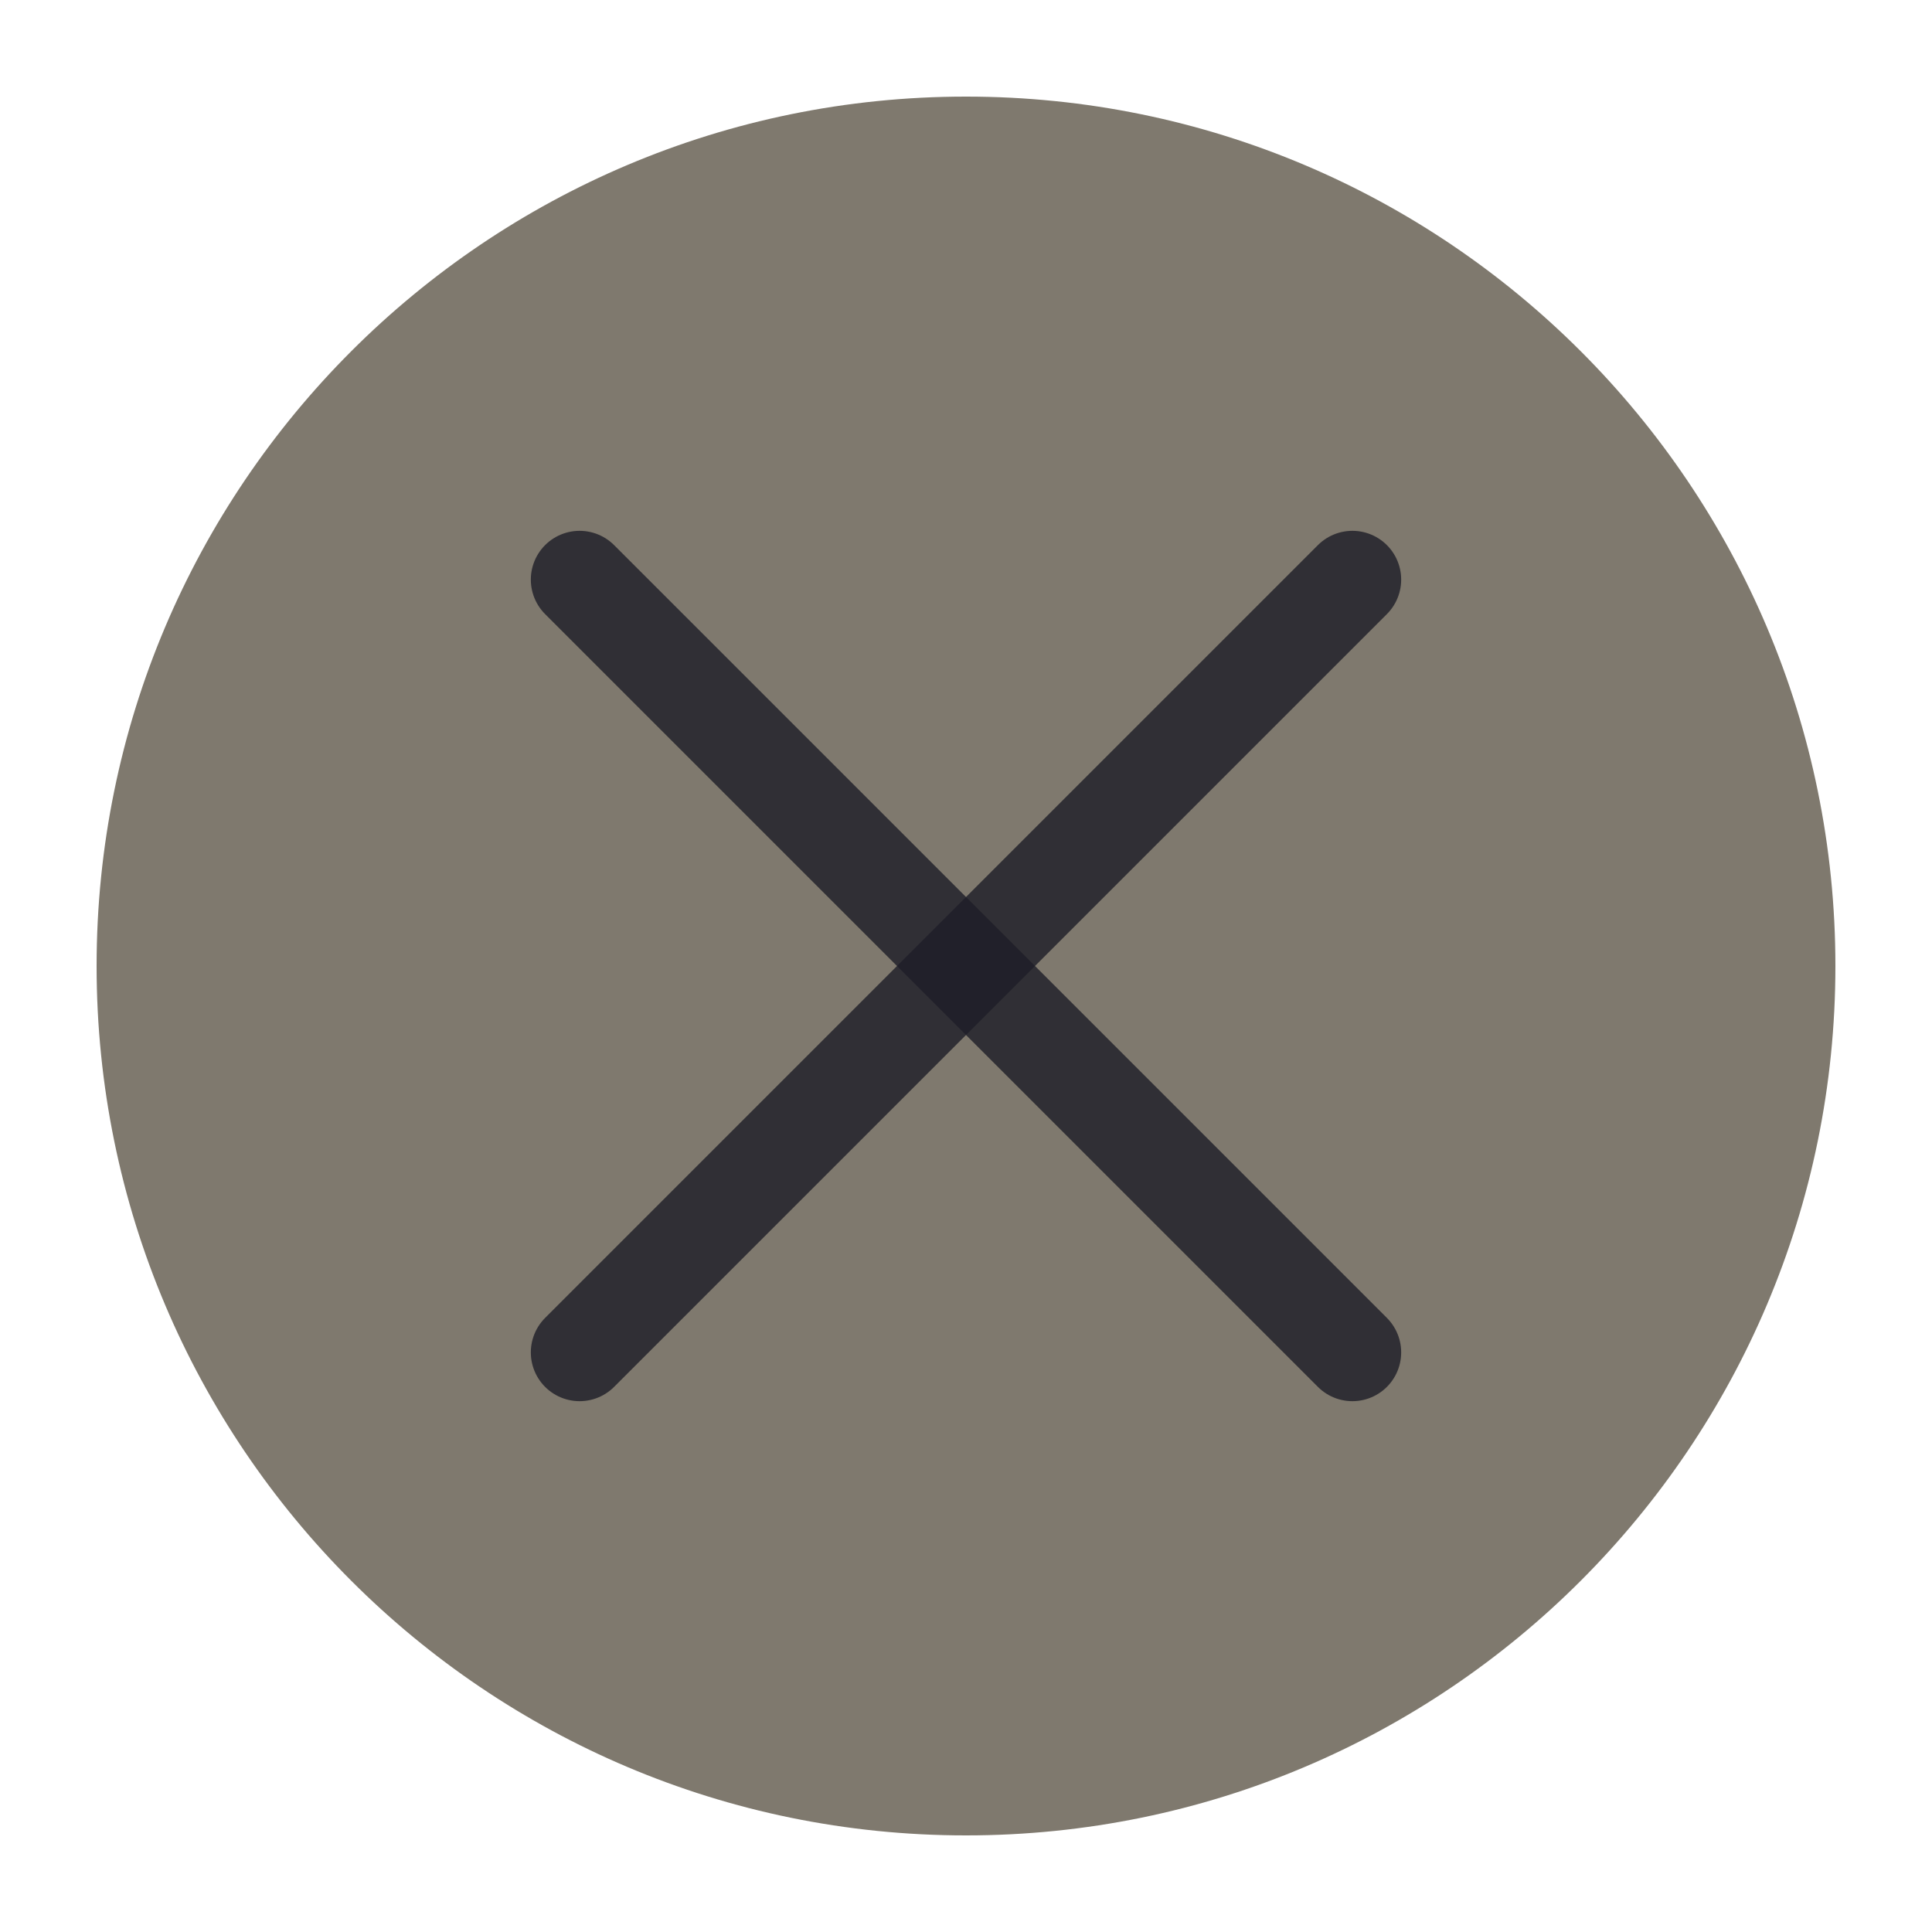
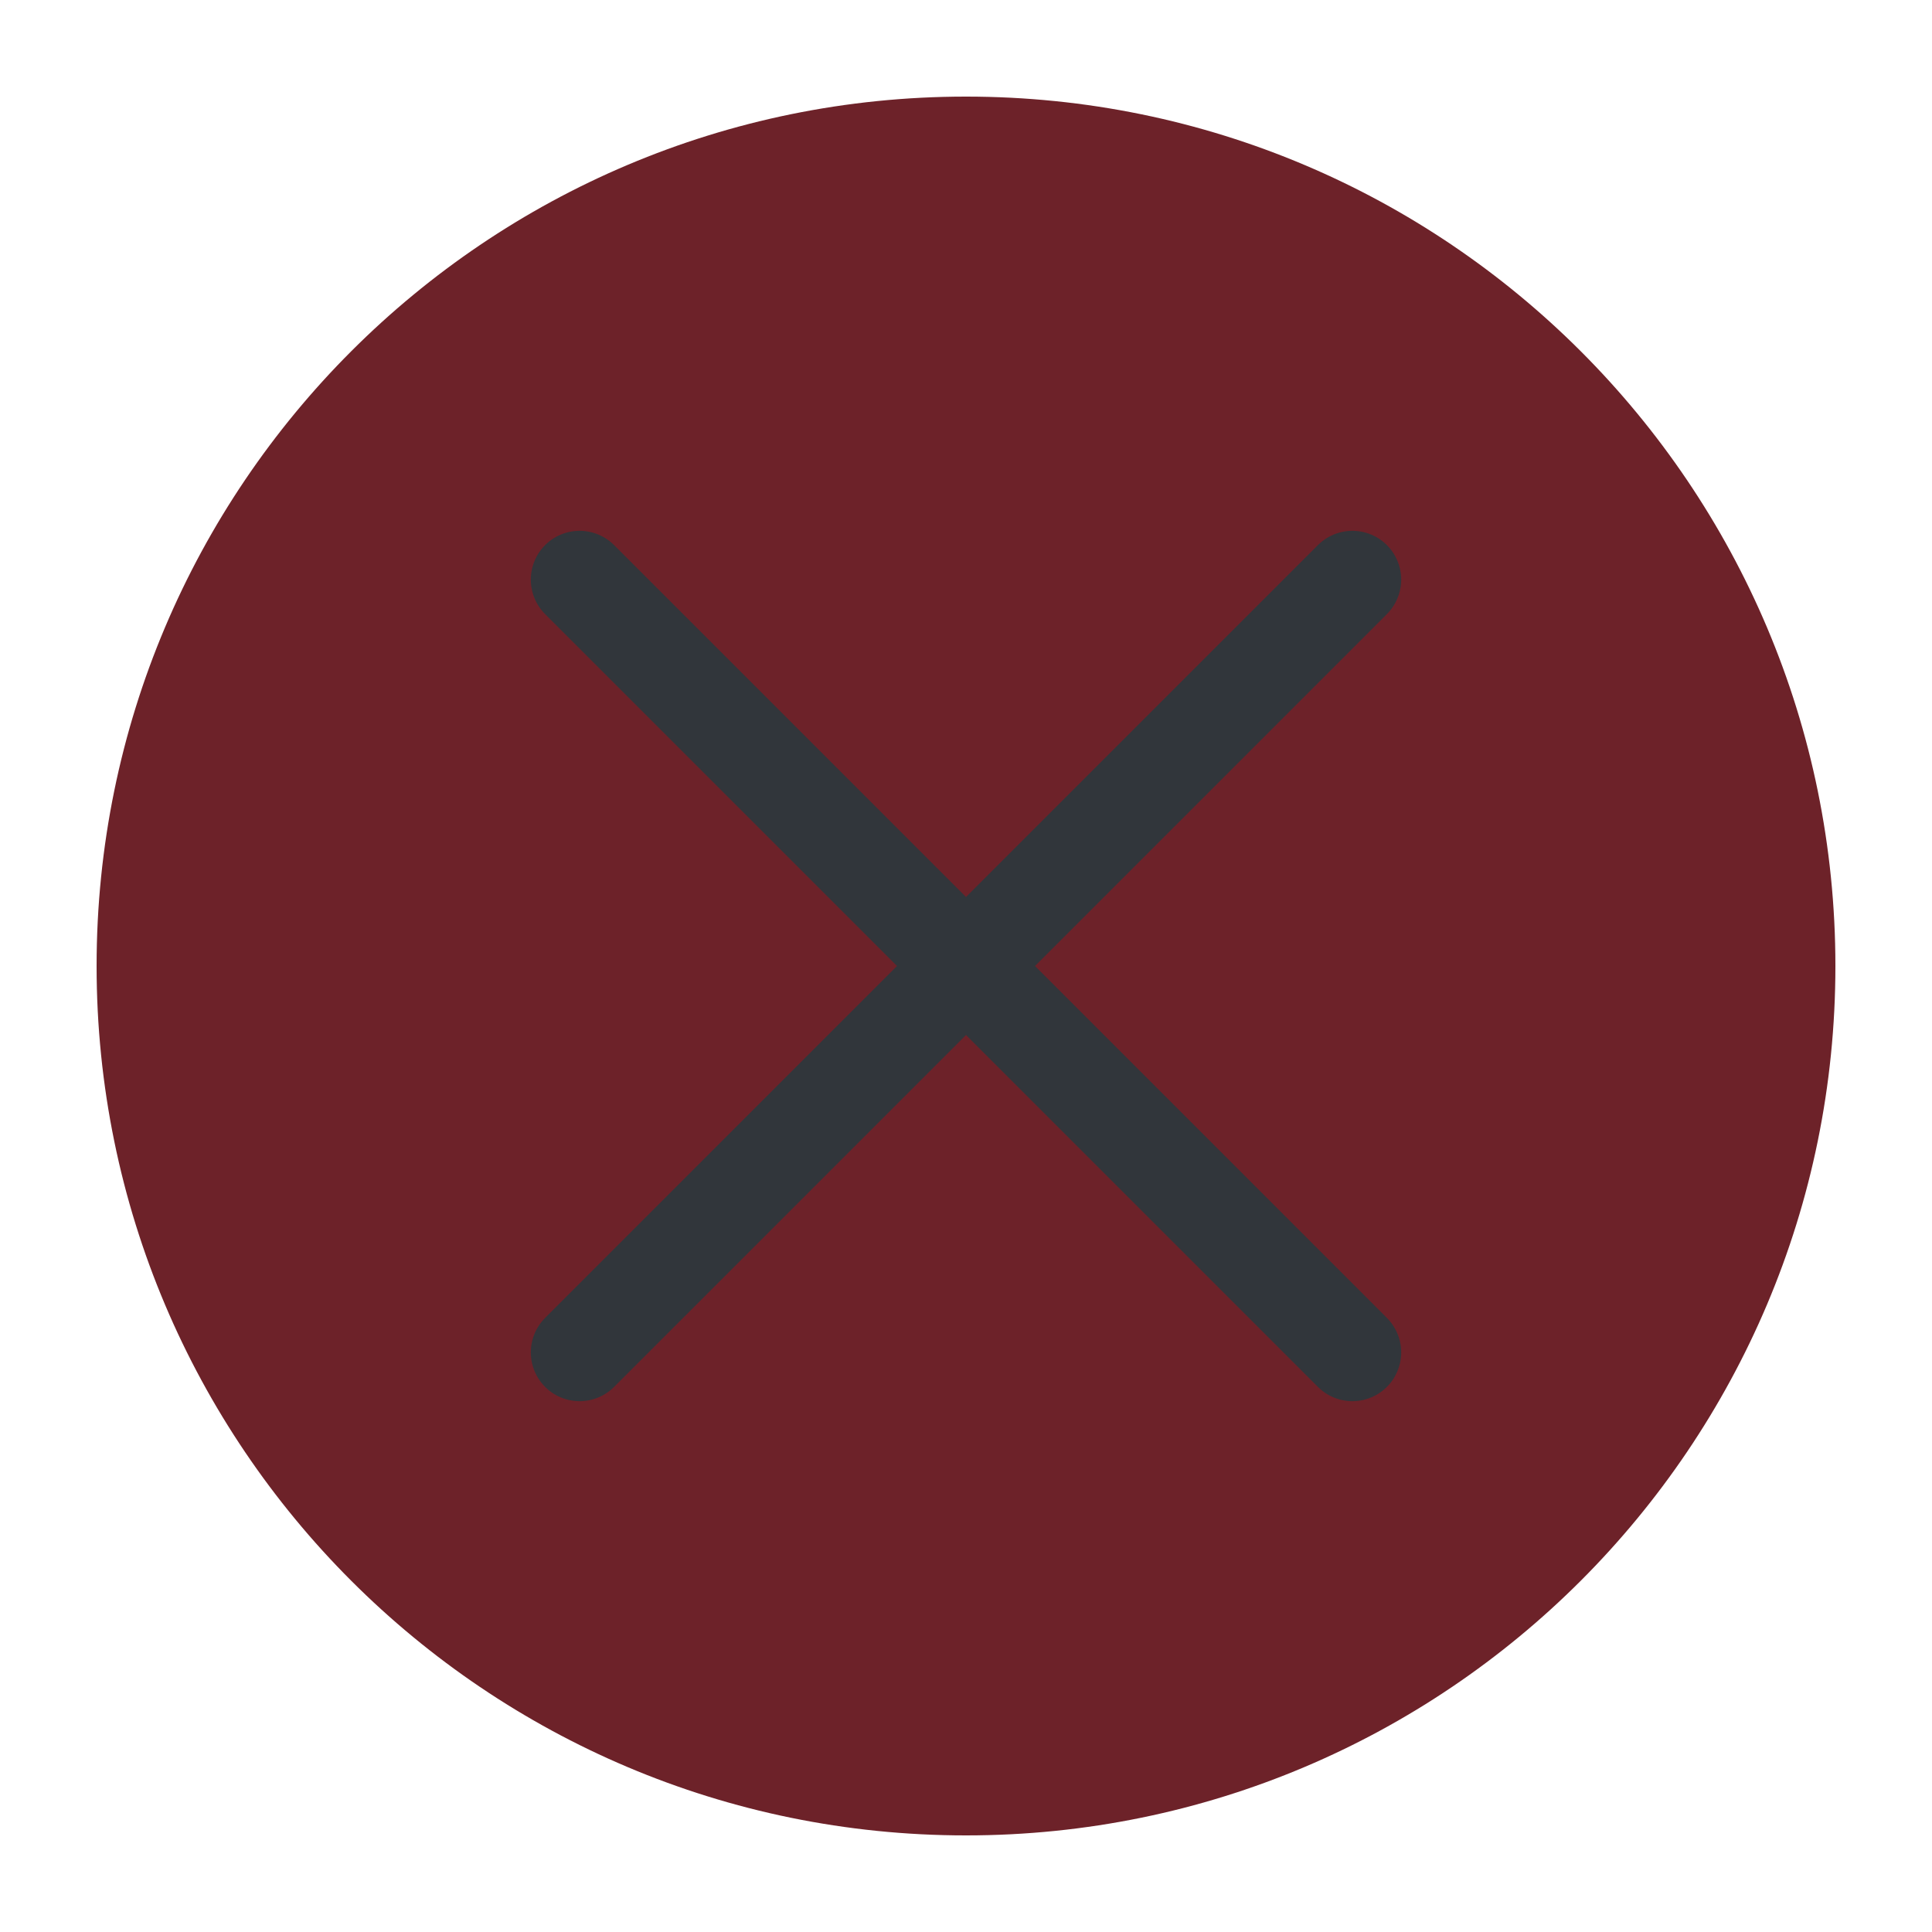
<svg xmlns="http://www.w3.org/2000/svg" viewBox="0 0 50 50" version="1.2" baseProfile="tiny">
  <defs>
</defs>
  <g fill="none" stroke="black" stroke-width="1" fill-rule="evenodd" stroke-linecap="square" stroke-linejoin="bevel">
-     <g fill="#7f796e" fill-opacity="1" stroke="none" transform="matrix(2.5,0,0,2.5,2.5,2.5)" font-family="Noto Sans" font-size="10" font-weight="400" font-style="normal">
+     <g fill="#6d2229" fill-opacity="1" stroke="none" transform="matrix(2.5,0,0,2.5,2.5,2.5)" font-family="Noto Sans" font-size="10" font-weight="400" font-style="normal">
      <circle cx="9" cy="9" r="9" />
    </g>
-     <g fill="none" stroke="#1d1d27" stroke-opacity="0.8" stroke-width="1.01" stroke-linecap="round" stroke-linejoin="miter" stroke-miterlimit="2" transform="matrix(2.5,0,0,2.5,2.5,2.5)" font-family="Noto Sans" font-size="10" font-weight="400" font-style="normal">
+     <g fill="none" stroke="#31363b" stroke-opacity="1" stroke-width="1.01" stroke-linecap="round" stroke-linejoin="miter" stroke-miterlimit="2" transform="matrix(2.5,0,0,2.5,2.5,2.5)" font-family="Noto Sans" font-size="10" font-weight="400" font-style="normal">
      <polyline fill="none" vector-effect="none" points="5,5 13,13 " />
      <polyline fill="none" vector-effect="none" points="13,5 5,13 " />
    </g>
    <g fill="none" stroke="#000000" stroke-opacity="1" stroke-width="1" stroke-linecap="square" stroke-linejoin="bevel" transform="matrix(1,0,0,1,0,0)" font-family="Noto Sans" font-size="10" font-weight="400" font-style="normal">
</g>
  </g>
</svg>
